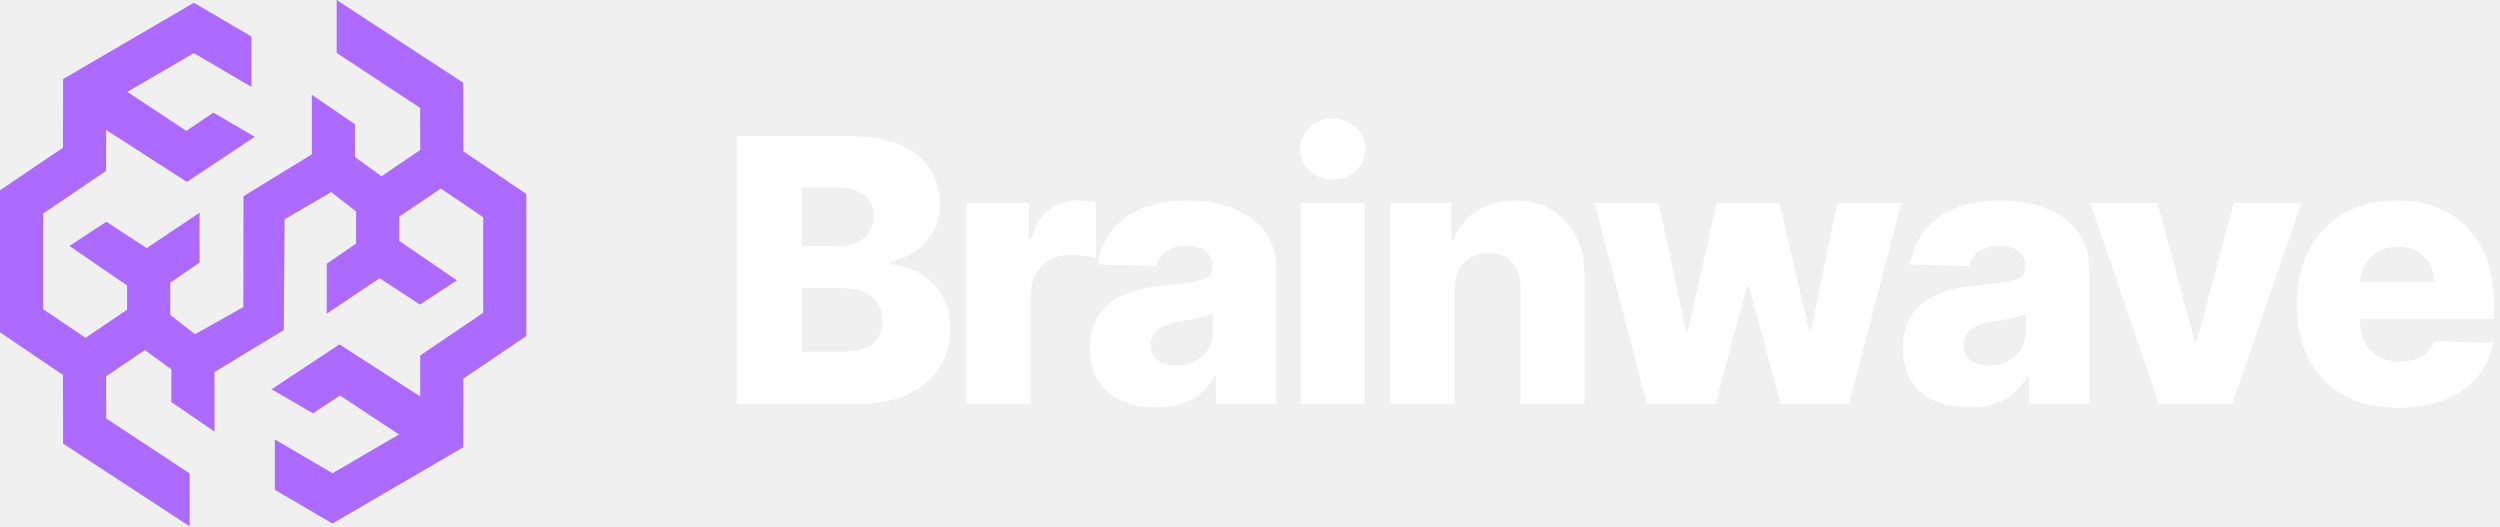
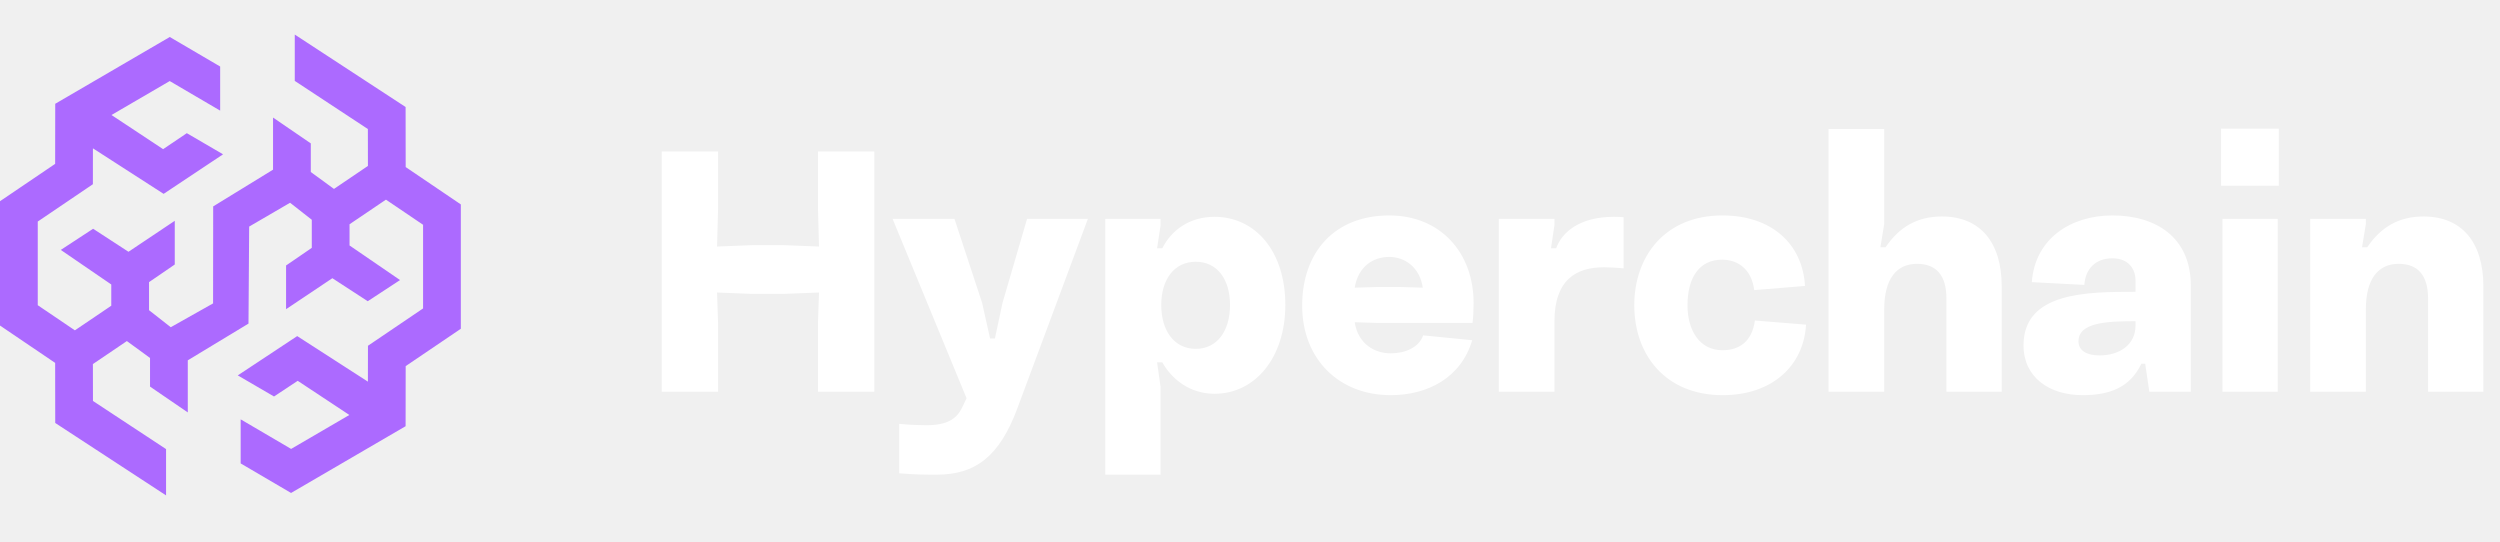
- <svg xmlns="http://www.w3.org/2000/svg" width="190" height="40" viewBox="0 0 190 40">
-   <g fill="none" fill-rule="evenodd">
-     <path fill="#FFF" fill-rule="nonzero" d="M56 30.704 56 10.34 64.492 10.34C66.016 10.34 67.292 10.556 68.32 10.986 69.354 11.417 70.129 12.021 70.646 12.796 71.17 13.572 71.432 14.47 71.432 15.491 71.432 16.266 71.269 16.959 70.945 17.569 70.62 18.172 70.172 18.673 69.602 19.07 69.032 19.468 68.373 19.746 67.624 19.905L67.624 20.104C68.445 20.144 69.204 20.366 69.901 20.771 70.603 21.175 71.167 21.738 71.591 22.461 72.015 23.177 72.227 24.025 72.227 25.006 72.227 26.1 71.949 27.078 71.392 27.94 70.835 28.795 70.03 29.471 68.976 29.968 67.922 30.459 66.642 30.704 65.138 30.704L56 30.704ZM60.922 26.736 63.965 26.736C65.032 26.736 65.817 26.534 66.321 26.13 66.831 25.726 67.087 25.162 67.087 24.44 67.087 23.916 66.964 23.465 66.719 23.087 66.474 22.703 66.126 22.408 65.675 22.202 65.224 21.99 64.684 21.884 64.054 21.884L60.922 21.884 60.922 26.736ZM60.922 18.712 63.646 18.712C64.183 18.712 64.66 18.623 65.078 18.444 65.496 18.265 65.82 18.006 66.053 17.668 66.291 17.33 66.41 16.923 66.41 16.445 66.41 15.762 66.169 15.226 65.685 14.835 65.201 14.443 64.548 14.248 63.726 14.248L60.922 14.248 60.922 18.712ZM73.474 30.704 73.474 15.431 78.197 15.431 78.197 18.215 78.356 18.215C78.634 17.208 79.088 16.459 79.718 15.968 80.348 15.471 81.08 15.222 81.915 15.222 82.141 15.222 82.373 15.239 82.612 15.272 82.85 15.299 83.072 15.342 83.278 15.401L83.278 19.627C83.046 19.548 82.741 19.485 82.363 19.438 81.992 19.392 81.66 19.369 81.369 19.369 80.792 19.369 80.272 19.498 79.808 19.756 79.35 20.008 78.989 20.363 78.724 20.82 78.465 21.271 78.336 21.801 78.336 22.411L78.336 30.704 73.474 30.704ZM87.87 30.962C86.896 30.962 86.031 30.8 85.275 30.475 84.526 30.144 83.933 29.646 83.495 28.984 83.064 28.314 82.849 27.476 82.849 26.468 82.849 25.62 82.998 24.904 83.296 24.32 83.594 23.737 84.005 23.263 84.529 22.898 85.053 22.534 85.656 22.259 86.339 22.073 87.022 21.881 87.751 21.752 88.526 21.685 89.395 21.606 90.094 21.523 90.624 21.437 91.155 21.344 91.539 21.215 91.778 21.049 92.023 20.877 92.146 20.635 92.146 20.323L92.146 20.273C92.146 19.763 91.97 19.369 91.619 19.09 91.267 18.812 90.793 18.673 90.197 18.673 89.554 18.673 89.037 18.812 88.646 19.09 88.255 19.369 88.006 19.753 87.9 20.244L83.415 20.084C83.548 19.157 83.889 18.328 84.44 17.599 84.996 16.863 85.759 16.286 86.727 15.869 87.701 15.444 88.871 15.232 90.237 15.232 91.211 15.232 92.109 15.348 92.931 15.58 93.753 15.806 94.469 16.137 95.079 16.575 95.689 17.005 96.159 17.536 96.491 18.166 96.829 18.795 96.998 19.514 96.998 20.323L96.998 30.704 92.424 30.704 92.424 28.576 92.305 28.576C92.033 29.093 91.685 29.53 91.261 29.889 90.843 30.247 90.349 30.515 89.779 30.694 89.216 30.873 88.579 30.962 87.87 30.962ZM89.371 27.78C89.895 27.78 90.366 27.674 90.783 27.462 91.208 27.25 91.546 26.959 91.798 26.587 92.049 26.209 92.175 25.772 92.175 25.275L92.175 23.823C92.036 23.896 91.867 23.962 91.668 24.022 91.476 24.082 91.264 24.138 91.032 24.191 90.8 24.244 90.561 24.291 90.316 24.33 90.071 24.37 89.835 24.407 89.61 24.44 89.153 24.512 88.762 24.625 88.437 24.778 88.119 24.93 87.873 25.129 87.701 25.374 87.535 25.613 87.453 25.898 87.453 26.229 87.453 26.733 87.632 27.118 87.989 27.383 88.354 27.648 88.815 27.78 89.371 27.78ZM98.851 30.704 98.851 15.431 103.713 15.431 103.713 30.704 98.851 30.704ZM101.287 13.651C100.604 13.651 100.018 13.426 99.527 12.975 99.037 12.518 98.791 11.968 98.791 11.325 98.791 10.688 99.037 10.145 99.527 9.694 100.018 9.236 100.604 9.008 101.287 9.008 101.976 9.008 102.563 9.236 103.047 9.694 103.537 10.145 103.783 10.688 103.783 11.325 103.783 11.968 103.537 12.518 103.047 12.975 102.563 13.426 101.976 13.651 101.287 13.651ZM110.55 21.994 110.55 30.704 105.688 30.704 105.688 15.431 110.312 15.431 110.312 18.235 110.481 18.235C110.819 17.3 111.395 16.568 112.211 16.038 113.026 15.501 113.997 15.232 115.124 15.232 116.198 15.232 117.129 15.474 117.918 15.958 118.714 16.435 119.33 17.105 119.768 17.967 120.212 18.822 120.43 19.823 120.424 20.97L120.424 30.704 115.562 30.704 115.562 21.924C115.568 21.076 115.353 20.413 114.915 19.935 114.484 19.458 113.884 19.22 113.116 19.22 112.605 19.22 112.154 19.332 111.763 19.558 111.379 19.776 111.08 20.091 110.868 20.502 110.663 20.913 110.557 21.41 110.55 21.994Z" />
-     <polygon fill="#FFF" fill-rule="nonzero" points="125.168 30.704 121.19 15.431 126.073 15.431 128.131 25.215 128.26 25.215 130.467 15.431 135.23 15.431 137.497 25.146 137.627 25.146 139.625 15.431 144.507 15.431 140.52 30.704 135.32 30.704 132.933 21.805 132.764 21.805 130.378 30.704" />
-     <path fill="#FFF" fill-rule="nonzero" d="M149.644,30.962 C148.67,30.962 147.805,30.8 147.049,30.475 C146.3,30.144 145.706,29.646 145.269,28.984 C144.838,28.314 144.623,27.476 144.623,26.468 C144.623,25.62 144.772,24.904 145.07,24.32 C145.368,23.737 145.779,23.263 146.303,22.898 C146.827,22.534 147.43,22.259 148.113,22.073 C148.796,21.881 149.525,21.752 150.3,21.685 C151.169,21.606 151.868,21.523 152.398,21.437 C152.929,21.344 153.313,21.215 153.552,21.049 C153.797,20.877 153.92,20.635 153.92,20.323 L153.92,20.273 C153.92,19.763 153.744,19.369 153.393,19.09 C153.041,18.812 152.567,18.673 151.971,18.673 C151.328,18.673 150.811,18.812 150.42,19.09 C150.028,19.369 149.78,19.753 149.674,20.244 L145.189,20.084 C145.322,19.157 145.663,18.328 146.214,17.599 C146.77,16.863 147.533,16.286 148.501,15.869 C149.475,15.444 150.645,15.232 152.01,15.232 C152.985,15.232 153.883,15.348 154.705,15.58 C155.527,15.806 156.243,16.137 156.853,16.575 C157.463,17.005 157.933,17.536 158.265,18.166 C158.603,18.795 158.772,19.514 158.772,20.323 L158.772,30.704 L154.198,30.704 L154.198,28.576 L154.079,28.576 C153.807,29.093 153.459,29.53 153.035,29.889 C152.617,30.247 152.123,30.515 151.553,30.694 C150.99,30.873 150.353,30.962 149.644,30.962 Z M151.145,27.78 C151.669,27.78 152.14,27.674 152.557,27.462 C152.982,27.25 153.32,26.959 153.572,26.587 C153.823,26.209 153.949,25.772 153.949,25.275 L153.949,23.823 C153.81,23.896 153.641,23.962 153.442,24.022 C153.25,24.082 153.038,24.138 152.806,24.191 C152.574,24.244 152.335,24.291 152.09,24.33 C151.845,24.37 151.609,24.407 151.384,24.44 C150.927,24.512 150.536,24.625 150.211,24.778 C149.893,24.93 149.647,25.129 149.475,25.374 C149.309,25.613 149.226,25.898 149.226,26.229 C149.226,26.733 149.405,27.118 149.763,27.383 C150.128,27.648 150.589,27.78 151.145,27.78 Z" />
-     <polygon fill="#FFF" fill-rule="nonzero" points="174.893 15.431 169.653 30.704 164.085 30.704 158.855 15.431 163.976 15.431 166.79 25.951 166.949 25.951 169.773 15.431" />
-     <path fill="#FFF" fill-rule="nonzero" d="M182.285,30.992 C180.687,30.992 179.308,30.677 178.148,30.048 C176.995,29.411 176.107,28.506 175.484,27.333 C174.867,26.153 174.559,24.751 174.559,23.127 C174.559,21.549 174.87,20.171 175.493,18.991 C176.117,17.804 176.995,16.883 178.128,16.227 C179.262,15.564 180.598,15.232 182.136,15.232 C183.223,15.232 184.217,15.401 185.118,15.739 C186.02,16.077 186.799,16.578 187.455,17.241 C188.111,17.904 188.622,18.722 188.986,19.697 C189.351,20.665 189.533,21.775 189.533,23.028 L189.533,24.241 L176.259,24.241 L176.259,21.417 L185.009,21.417 C185.002,20.9 184.88,20.439 184.641,20.035 C184.403,19.63 184.074,19.316 183.657,19.09 C183.246,18.858 182.772,18.742 182.235,18.742 C181.691,18.742 181.204,18.865 180.773,19.11 C180.342,19.349 180.001,19.677 179.749,20.095 C179.497,20.505 179.365,20.973 179.351,21.497 L179.351,24.37 C179.351,24.993 179.474,25.54 179.719,26.011 C179.965,26.475 180.313,26.836 180.763,27.095 C181.214,27.353 181.751,27.482 182.374,27.482 C182.805,27.482 183.196,27.423 183.547,27.303 C183.899,27.184 184.2,27.008 184.452,26.776 C184.704,26.544 184.893,26.259 185.019,25.921 L189.484,26.05 C189.298,27.051 188.89,27.923 188.261,28.666 C187.637,29.401 186.819,29.975 185.805,30.386 C184.79,30.79 183.617,30.992 182.285,30.992 Z" />
-     <polygon fill="#AC6AFF" fill-rule="nonzero" points="35.213 11.501 35.206 6.288 25.586 0 25.586 4.022 31.931 8.2 31.936 11.402 28.988 13.398 26.977 11.931 26.977 9.446 23.7 7.204 23.7 11.727 18.505 14.915 18.495 23.335 14.822 25.403 12.937 23.926 12.937 21.488 15.169 19.959 15.169 19.939 15.169 16.166 11.152 18.854 8.081 16.856 5.276 18.693 9.659 21.694 9.659 23.536 6.5 25.674 3.277 23.492 3.277 16.23 8.062 12.991 8.066 9.875 14.203 13.827 19.361 10.394 16.216 8.559 14.159 9.947 9.677 6.983 14.731 4.036 19.11 6.603 19.11 2.775 14.736 .211 4.794 6.008 4.787 11.223 0 14.465 0 25.257 4.787 28.499 4.794 33.714 14.414 40 14.414 35.981 8.069 31.803 8.064 28.601 11.012 26.605 13.023 28.072 13.023 30.557 16.3 32.798 16.3 28.275 21.569 25.088 21.628 16.667 25.178 14.599 27.063 16.076 27.063 18.514 24.831 20.043 24.831 20.063 24.831 23.837 28.848 21.148 31.919 23.146 34.724 21.309 30.34 18.306 30.34 16.466 33.5 14.329 36.723 16.511 36.723 23.772 31.939 27.012 31.934 30.127 25.797 26.173 20.639 29.584 23.784 31.416 25.841 30.055 30.323 33.019 25.269 35.966 20.89 33.399 20.89 37.225 25.264 39.789 35.206 33.995 35.213 28.779 40 25.537 40 14.743" />
-   </g>
+ <svg xmlns="http://www.w3.org/2000/svg" width="217" height="47" viewBox="0 0 217 47" fill="none">
+   <path d="M35.213 14.501L35.206 9.288L25.586 3V7.022L31.931 11.2L31.936 14.402L28.988 16.398L26.977 14.931V12.446L23.7 10.204V14.727L18.505 17.915L18.495 26.335L14.822 28.403L12.937 26.926V24.488L15.169 22.959V22.939V19.166L11.152 21.854L8.081 19.856L5.276 21.693L9.659 24.694V26.536L6.5 28.674L3.277 26.492V19.23L8.062 15.991L8.066 12.875L14.203 16.827L19.361 13.394L16.216 11.559L14.159 12.947L9.677 9.983L14.731 7.036L19.11 9.603V5.775L14.736 3.211L4.794 9.008L4.787 14.223L0 17.465V28.257L4.787 31.499L4.794 36.714L14.414 43V38.981L8.069 34.803L8.064 31.601L11.012 29.605L13.023 31.072V33.557L16.3 35.798V31.275L21.569 28.088L21.628 19.667L25.178 17.599L27.063 19.076V21.514L24.831 23.043V23.063V26.837L28.848 24.148L31.919 26.146L34.724 24.309L30.34 21.306V19.466L33.5 17.329L36.723 19.511V26.772L31.939 30.012L31.934 33.127L25.797 29.173L20.639 32.584L23.784 34.416L25.841 33.055L30.323 36.019L25.269 38.966L20.89 36.399V40.225L25.264 42.789L35.206 36.995L35.213 31.779L40 28.537V17.743L35.213 14.501Z" fill="#AC6AFF" />
+   <path d="M57.44 34V13.15H62.33V18.1L62.24 21.4L65.27 21.28H68.06L71.09 21.4L71 18.1V13.15H75.89V34H71V28L71.09 25.39L68 25.51H65.27L62.24 25.39L62.33 28.06V34H57.44ZM81.318 41.2C80.178 41.2 79.428 41.2 78.048 41.08V36.79C78.948 36.88 79.848 36.91 80.388 36.91C82.218 36.91 83.028 36.37 83.508 35.38L83.898 34.57L77.478 19H82.848L85.248 26.29L85.938 29.38H86.358L87.018 26.29L89.148 19H94.428L88.308 35.44C86.748 39.64 84.648 41.2 81.318 41.2ZM95.936 41.2V19H100.736V19.57L100.436 21.55H100.886C101.696 19.96 103.256 18.82 105.416 18.82C108.956 18.82 111.566 21.79 111.566 26.47C111.566 31.03 108.956 34.18 105.416 34.18C103.256 34.18 101.696 32.89 100.886 31.45H100.436L100.736 33.58V41.2H95.936ZM103.796 30.28C105.656 30.28 106.766 28.72 106.766 26.47C106.766 24.25 105.656 22.72 103.796 22.72C101.906 22.72 100.796 24.28 100.796 26.47C100.796 28.69 101.906 30.28 103.796 30.28ZM120.708 34.3C116.208 34.3 113.028 31.15 113.028 26.53C113.028 21.88 115.848 18.7 120.588 18.7C125.058 18.7 127.908 21.97 127.908 26.29C127.908 26.92 127.878 27.52 127.818 28.03H119.508L117.588 27.97C117.888 29.89 119.358 30.67 120.708 30.67C121.968 30.67 123.168 30.16 123.528 29.11L127.788 29.53C126.828 32.77 123.948 34.3 120.708 34.3ZM117.588 24.97L119.628 24.91H121.488L123.498 24.97C123.228 23.14 121.878 22.3 120.588 22.3C119.178 22.3 117.888 23.14 117.588 24.97ZM130.096 34V19H134.926V19.54L134.626 21.55H135.076C135.556 20.2 137.056 18.82 140.086 18.82C140.296 18.82 140.476 18.82 140.926 18.85V23.29C140.236 23.23 139.696 23.2 139.216 23.2C136.846 23.2 134.926 24.25 134.926 27.91V34H130.096ZM149.535 34.3C144.525 34.3 141.855 30.76 141.855 26.5C141.855 22.24 144.525 18.7 149.505 18.7C153.795 18.7 156.465 21.19 156.675 24.82L152.265 25.18C152.055 23.44 150.915 22.54 149.475 22.54C147.495 22.54 146.475 24.1 146.475 26.5C146.475 28.72 147.555 30.4 149.505 30.4C151.035 30.4 152.085 29.59 152.325 27.82L156.765 28.18C156.555 31.78 153.795 34.3 149.535 34.3ZM158.719 34V11.2H163.549V19.45L163.219 21.46H163.669C164.869 19.69 166.429 18.79 168.559 18.79C171.859 18.79 173.749 21.01 173.749 24.85V34H168.949V25.9C168.949 23.92 168.079 22.9 166.399 22.9C164.629 22.9 163.549 24.19 163.549 26.86V34H158.719ZM180.772 34.3C177.862 34.3 175.642 32.74 175.642 29.98C175.642 25.33 181.192 25.33 185.362 25.33V24.34C185.362 23.32 184.732 22.42 183.352 22.42C181.912 22.42 181.012 23.32 180.922 24.73L176.362 24.49C176.632 20.71 179.752 18.7 183.352 18.7C187.162 18.7 190.162 20.62 190.162 24.79V34H186.562L186.202 31.57H185.872C184.882 33.64 183.112 34.3 180.772 34.3ZM182.242 30.85C184.012 30.85 185.362 29.89 185.362 28.27V27.88C182.962 27.88 180.412 27.97 180.412 29.62C180.412 30.46 181.162 30.85 182.242 30.85ZM192.788 16.12V11.17H197.798V16.12H192.788ZM192.908 34V19H197.708V34H192.908ZM200.526 34V19H205.356V19.45L205.026 21.46H205.476C206.676 19.69 208.236 18.79 210.366 18.79C213.666 18.79 215.556 21.01 215.556 24.85V34H210.756V25.9C210.756 23.92 209.886 22.9 208.206 22.9C206.436 22.9 205.356 24.19 205.356 26.86V34H200.526Z" fill="white" />
</svg>
